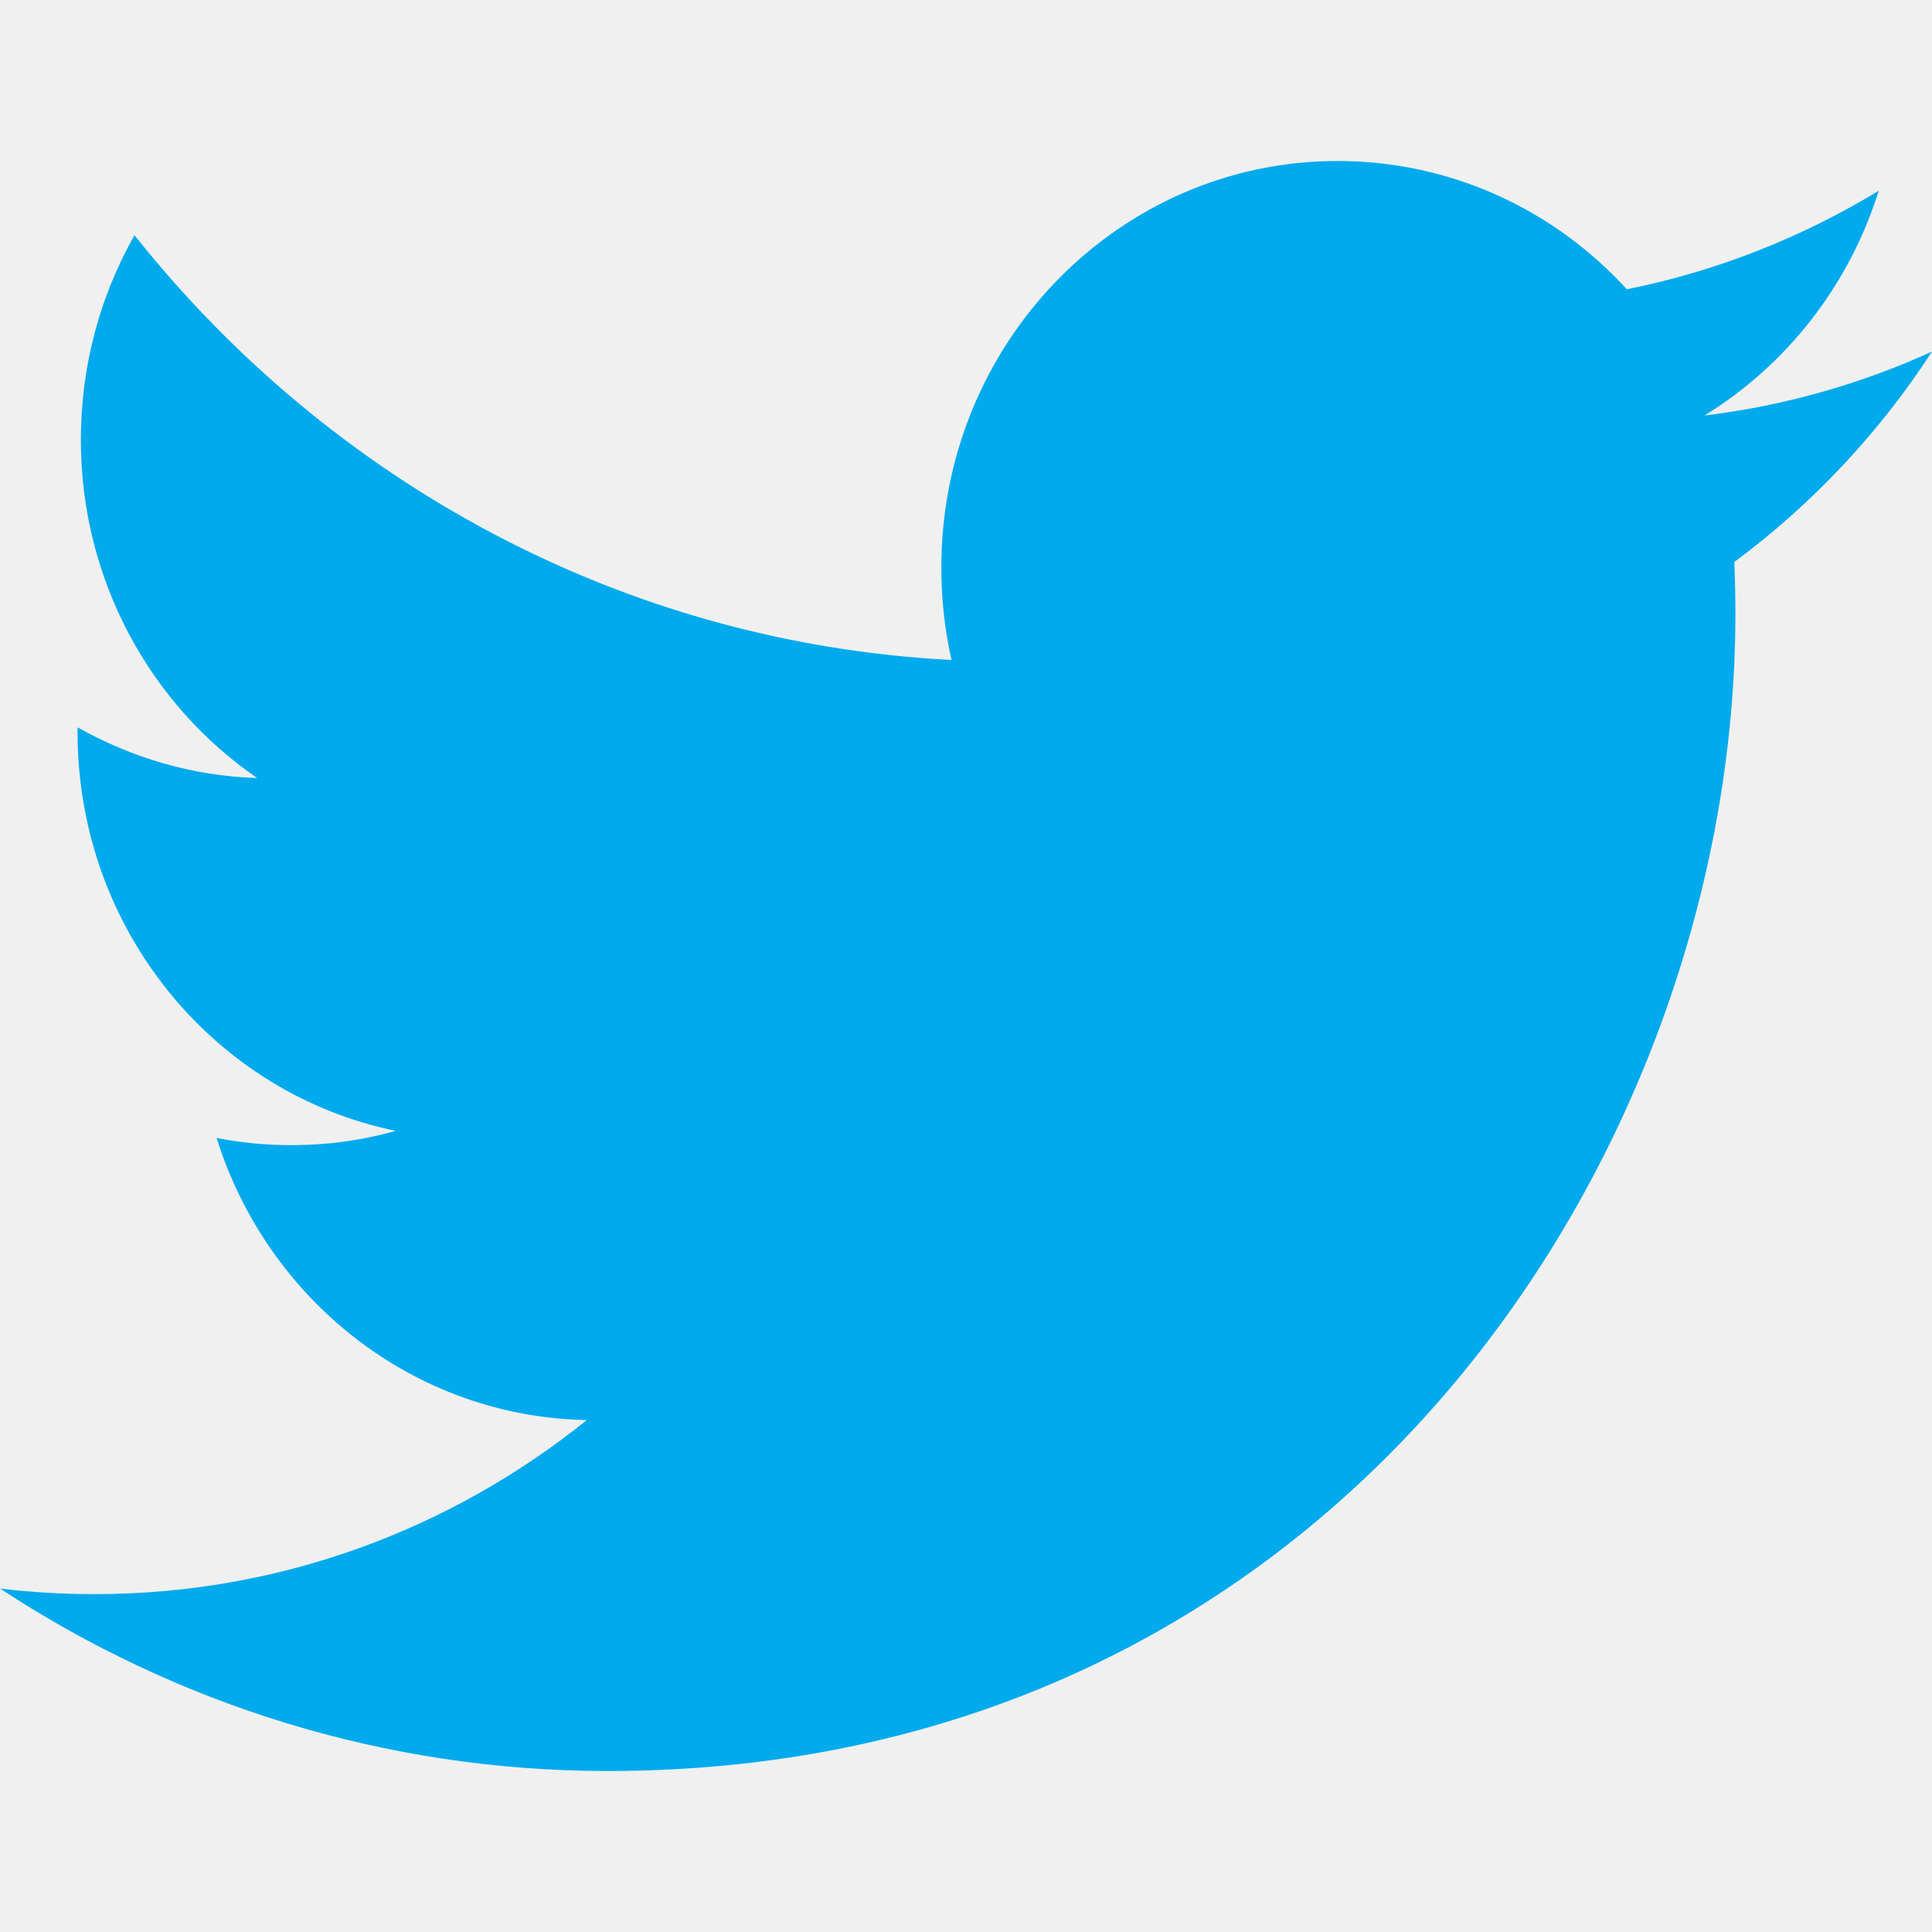
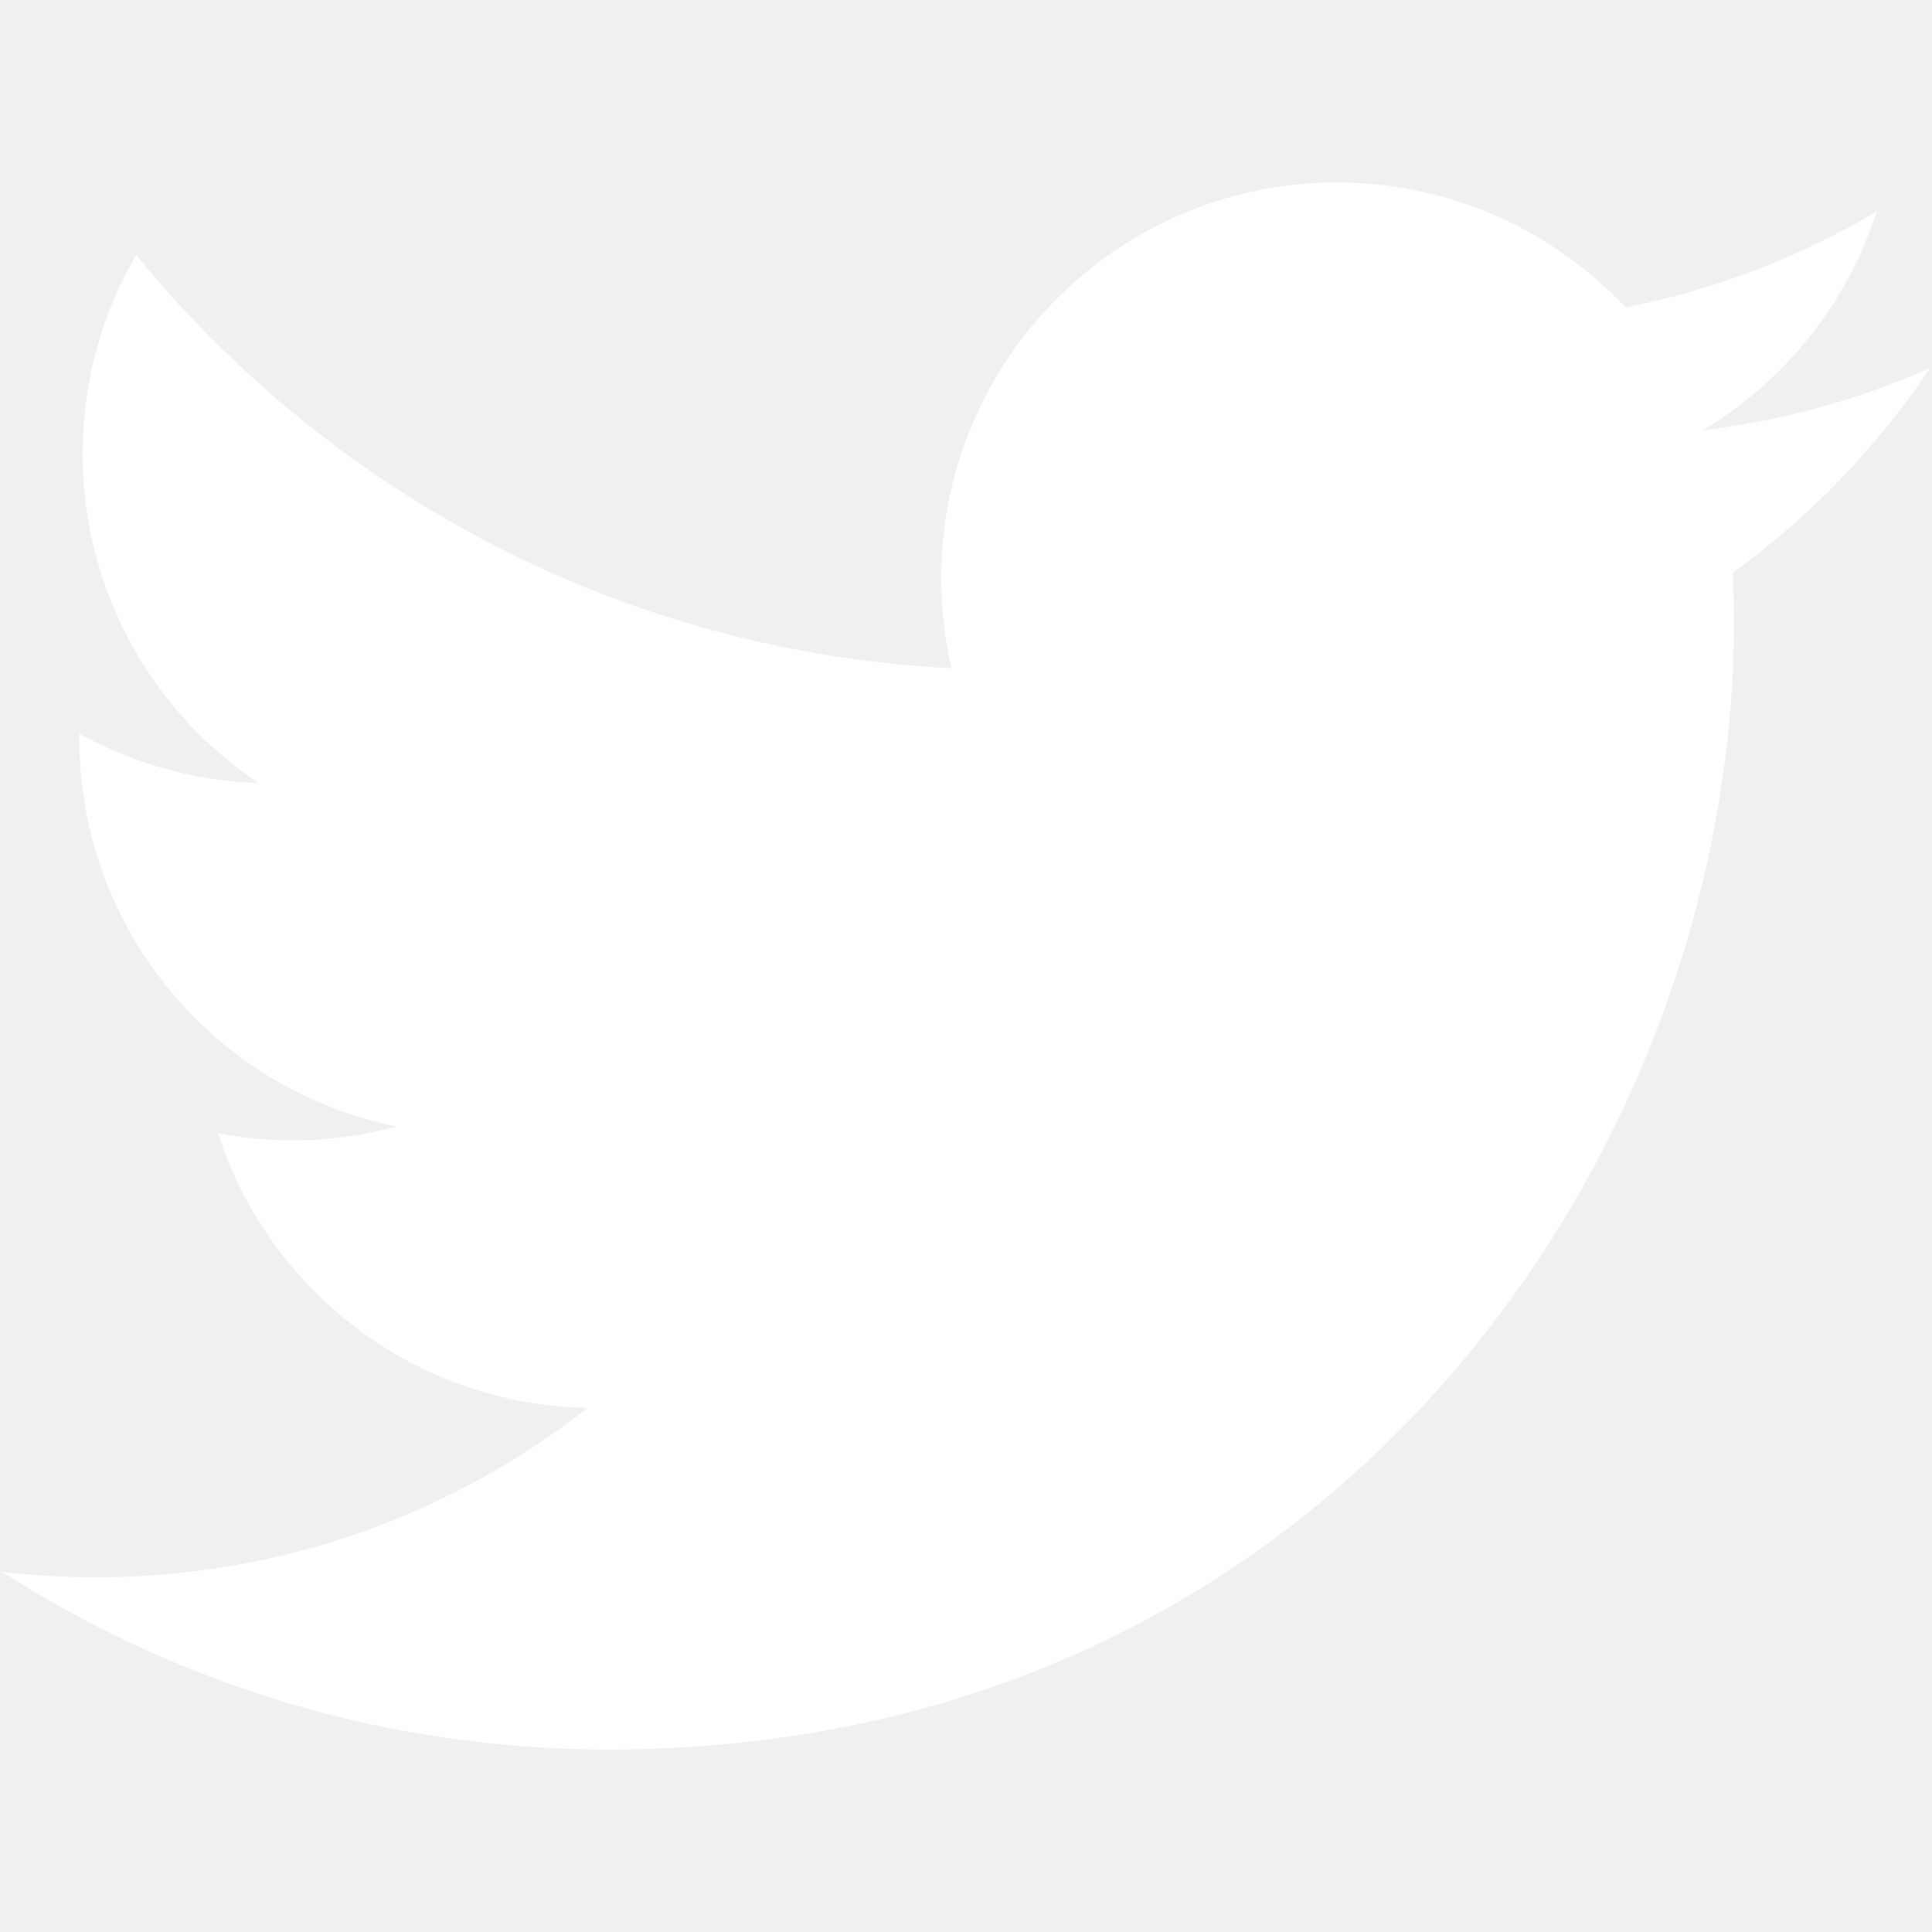
- <svg xmlns="http://www.w3.org/2000/svg" width="800px" height="800px" viewBox="0 -4 48 48" version="1.1">
-   <defs>
- 
- </defs>
-   <g id="Icons" stroke="none" stroke-width="1" fill="none" fill-rule="evenodd">
-     <g id="Color-" transform="translate(-300, -164)" fill="#00AAEC">
-       <path d="M348,168.735 C346.236,169.538 344.337,170.082 342.345,170.324 C344.38,169.076 345.94,167.097 346.676,164.74 C344.771,165.895 342.667,166.736 340.418,167.187 C338.627,165.225 336.066,164 333.231,164 C327.796,164 323.387,168.521 323.387,174.098 C323.387,174.889 323.472,175.658 323.641,176.397 C315.456,175.975 308.201,171.96 303.341,165.843 C302.493,167.34 302.009,169.076 302.009,170.925 C302.009,174.427 303.747,177.518 306.39,179.33 C304.778,179.281 303.257,178.821 301.927,178.07 L301.927,178.194 C301.927,183.088 305.322,187.171 309.83,188.095 C309.004,188.332 308.134,188.451 307.235,188.451 C306.601,188.451 305.981,188.39 305.381,188.272 C306.635,192.282 310.269,195.203 314.58,195.281 C311.21,197.991 306.962,199.606 302.35,199.606 C301.555,199.606 300.769,199.559 300,199.467 C304.359,202.327 309.537,204 315.096,204 C333.211,204 343.115,188.615 343.115,175.27 C343.115,174.831 343.106,174.392 343.089,173.962 C345.014,172.537 346.684,170.761 348,168.735" id="Twitter">
- 
- </path>
+ <svg xmlns="http://www.w3.org/2000/svg" fill="#ffffff" version="1.1" width="800px" height="800px" viewBox="0 0 512 512" xml:space="preserve">
+   <g id="SVGRepo_bgCarrier" stroke-width="0" />
+   <g id="SVGRepo_tracerCarrier" stroke-linecap="round" stroke-linejoin="round" />
+   <g id="SVGRepo_iconCarrier">
+     <g id="7935ec95c421cee6d86eb22ecd12f847">
+       <path style="display: inline;" d="M459.186,151.787c0.203,4.501,0.305,9.023,0.305,13.565 c0,138.542-105.461,298.285-298.274,298.285c-59.209,0-114.322-17.357-160.716-47.104c8.212,0.973,16.546,1.47,25.012,1.47 c49.121,0,94.318-16.759,130.209-44.884c-45.887-0.841-84.596-31.154-97.938-72.804c6.408,1.227,12.968,1.886,19.73,1.886 c9.55,0,18.816-1.287,27.617-3.68c-47.955-9.633-84.1-52.001-84.1-102.795c0-0.446,0-0.882,0.011-1.318 c14.133,7.847,30.294,12.562,47.488,13.109c-28.134-18.796-46.637-50.885-46.637-87.262c0-19.212,5.16-37.218,14.193-52.7 c51.707,63.426,128.941,105.156,216.072,109.536c-1.784-7.675-2.718-15.674-2.718-23.896c0-57.891,46.941-104.832,104.832-104.832 c30.173,0,57.404,12.734,76.525,33.102c23.887-4.694,46.313-13.423,66.569-25.438c-7.827,24.485-24.434,45.025-46.089,58.002 c21.209-2.535,41.426-8.171,60.222-16.505C497.448,118.542,479.666,137.004,459.186,151.787z"> </path>
    </g>
  </g>
</svg>
